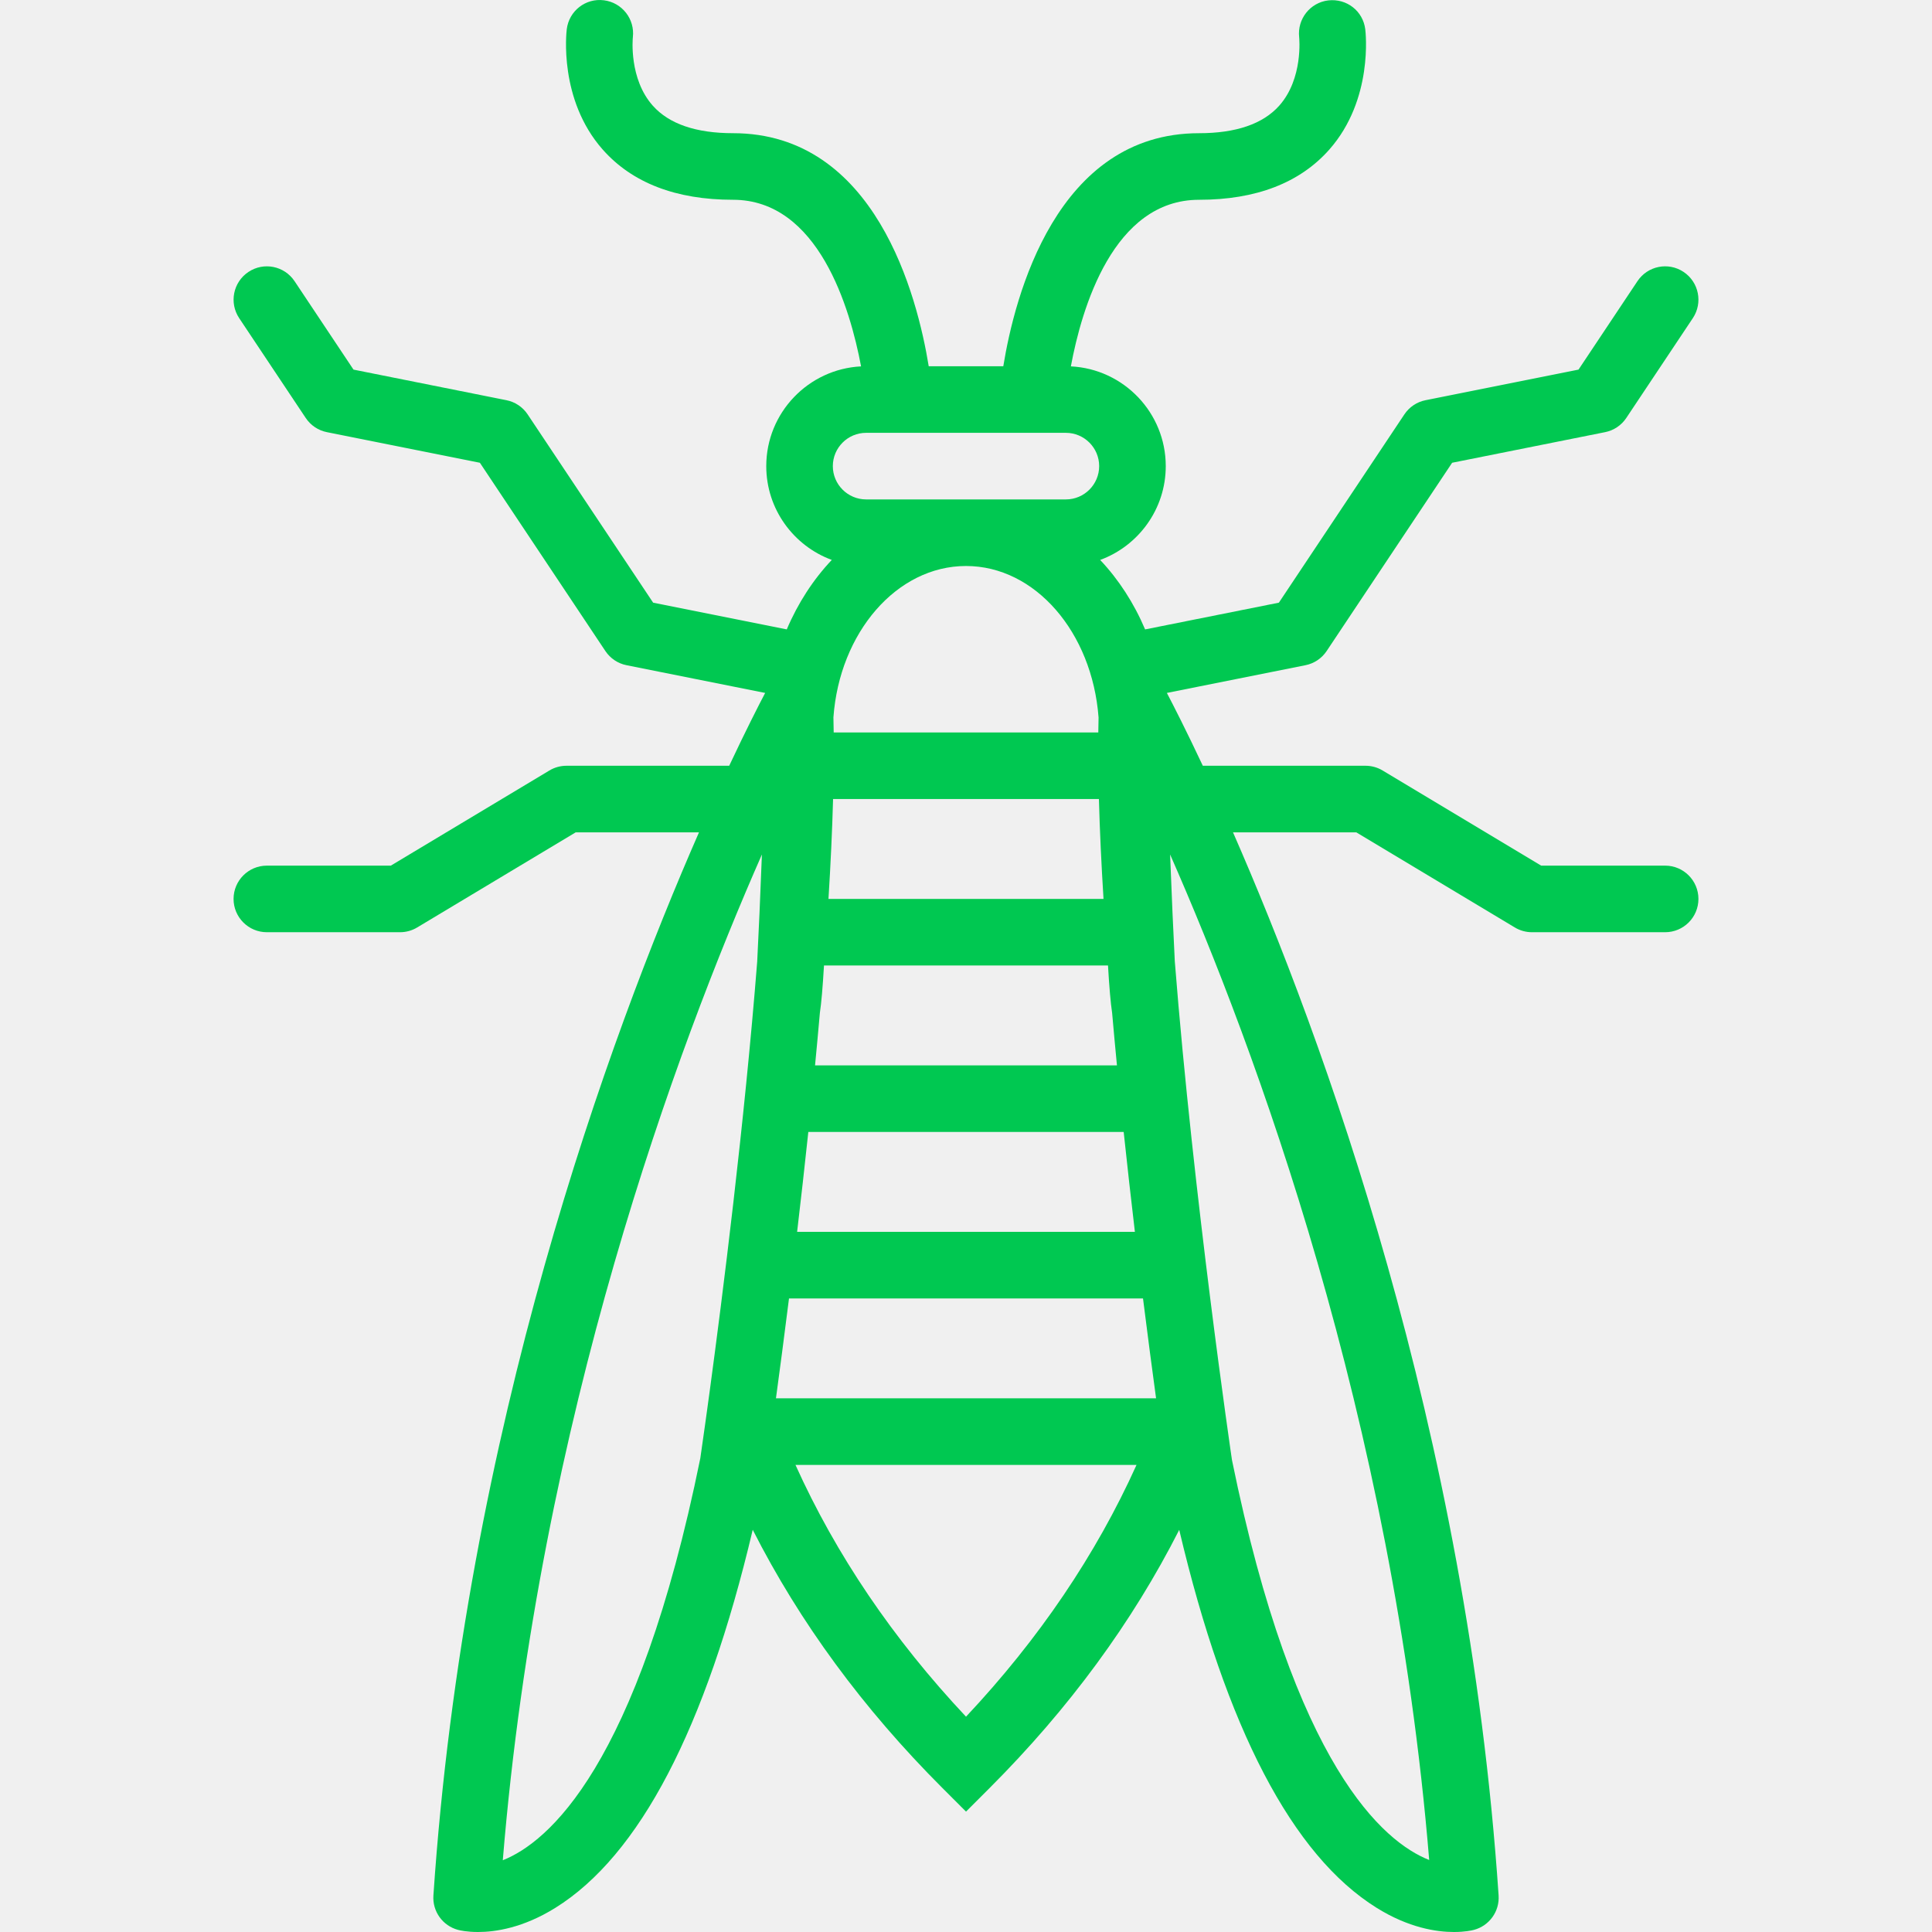
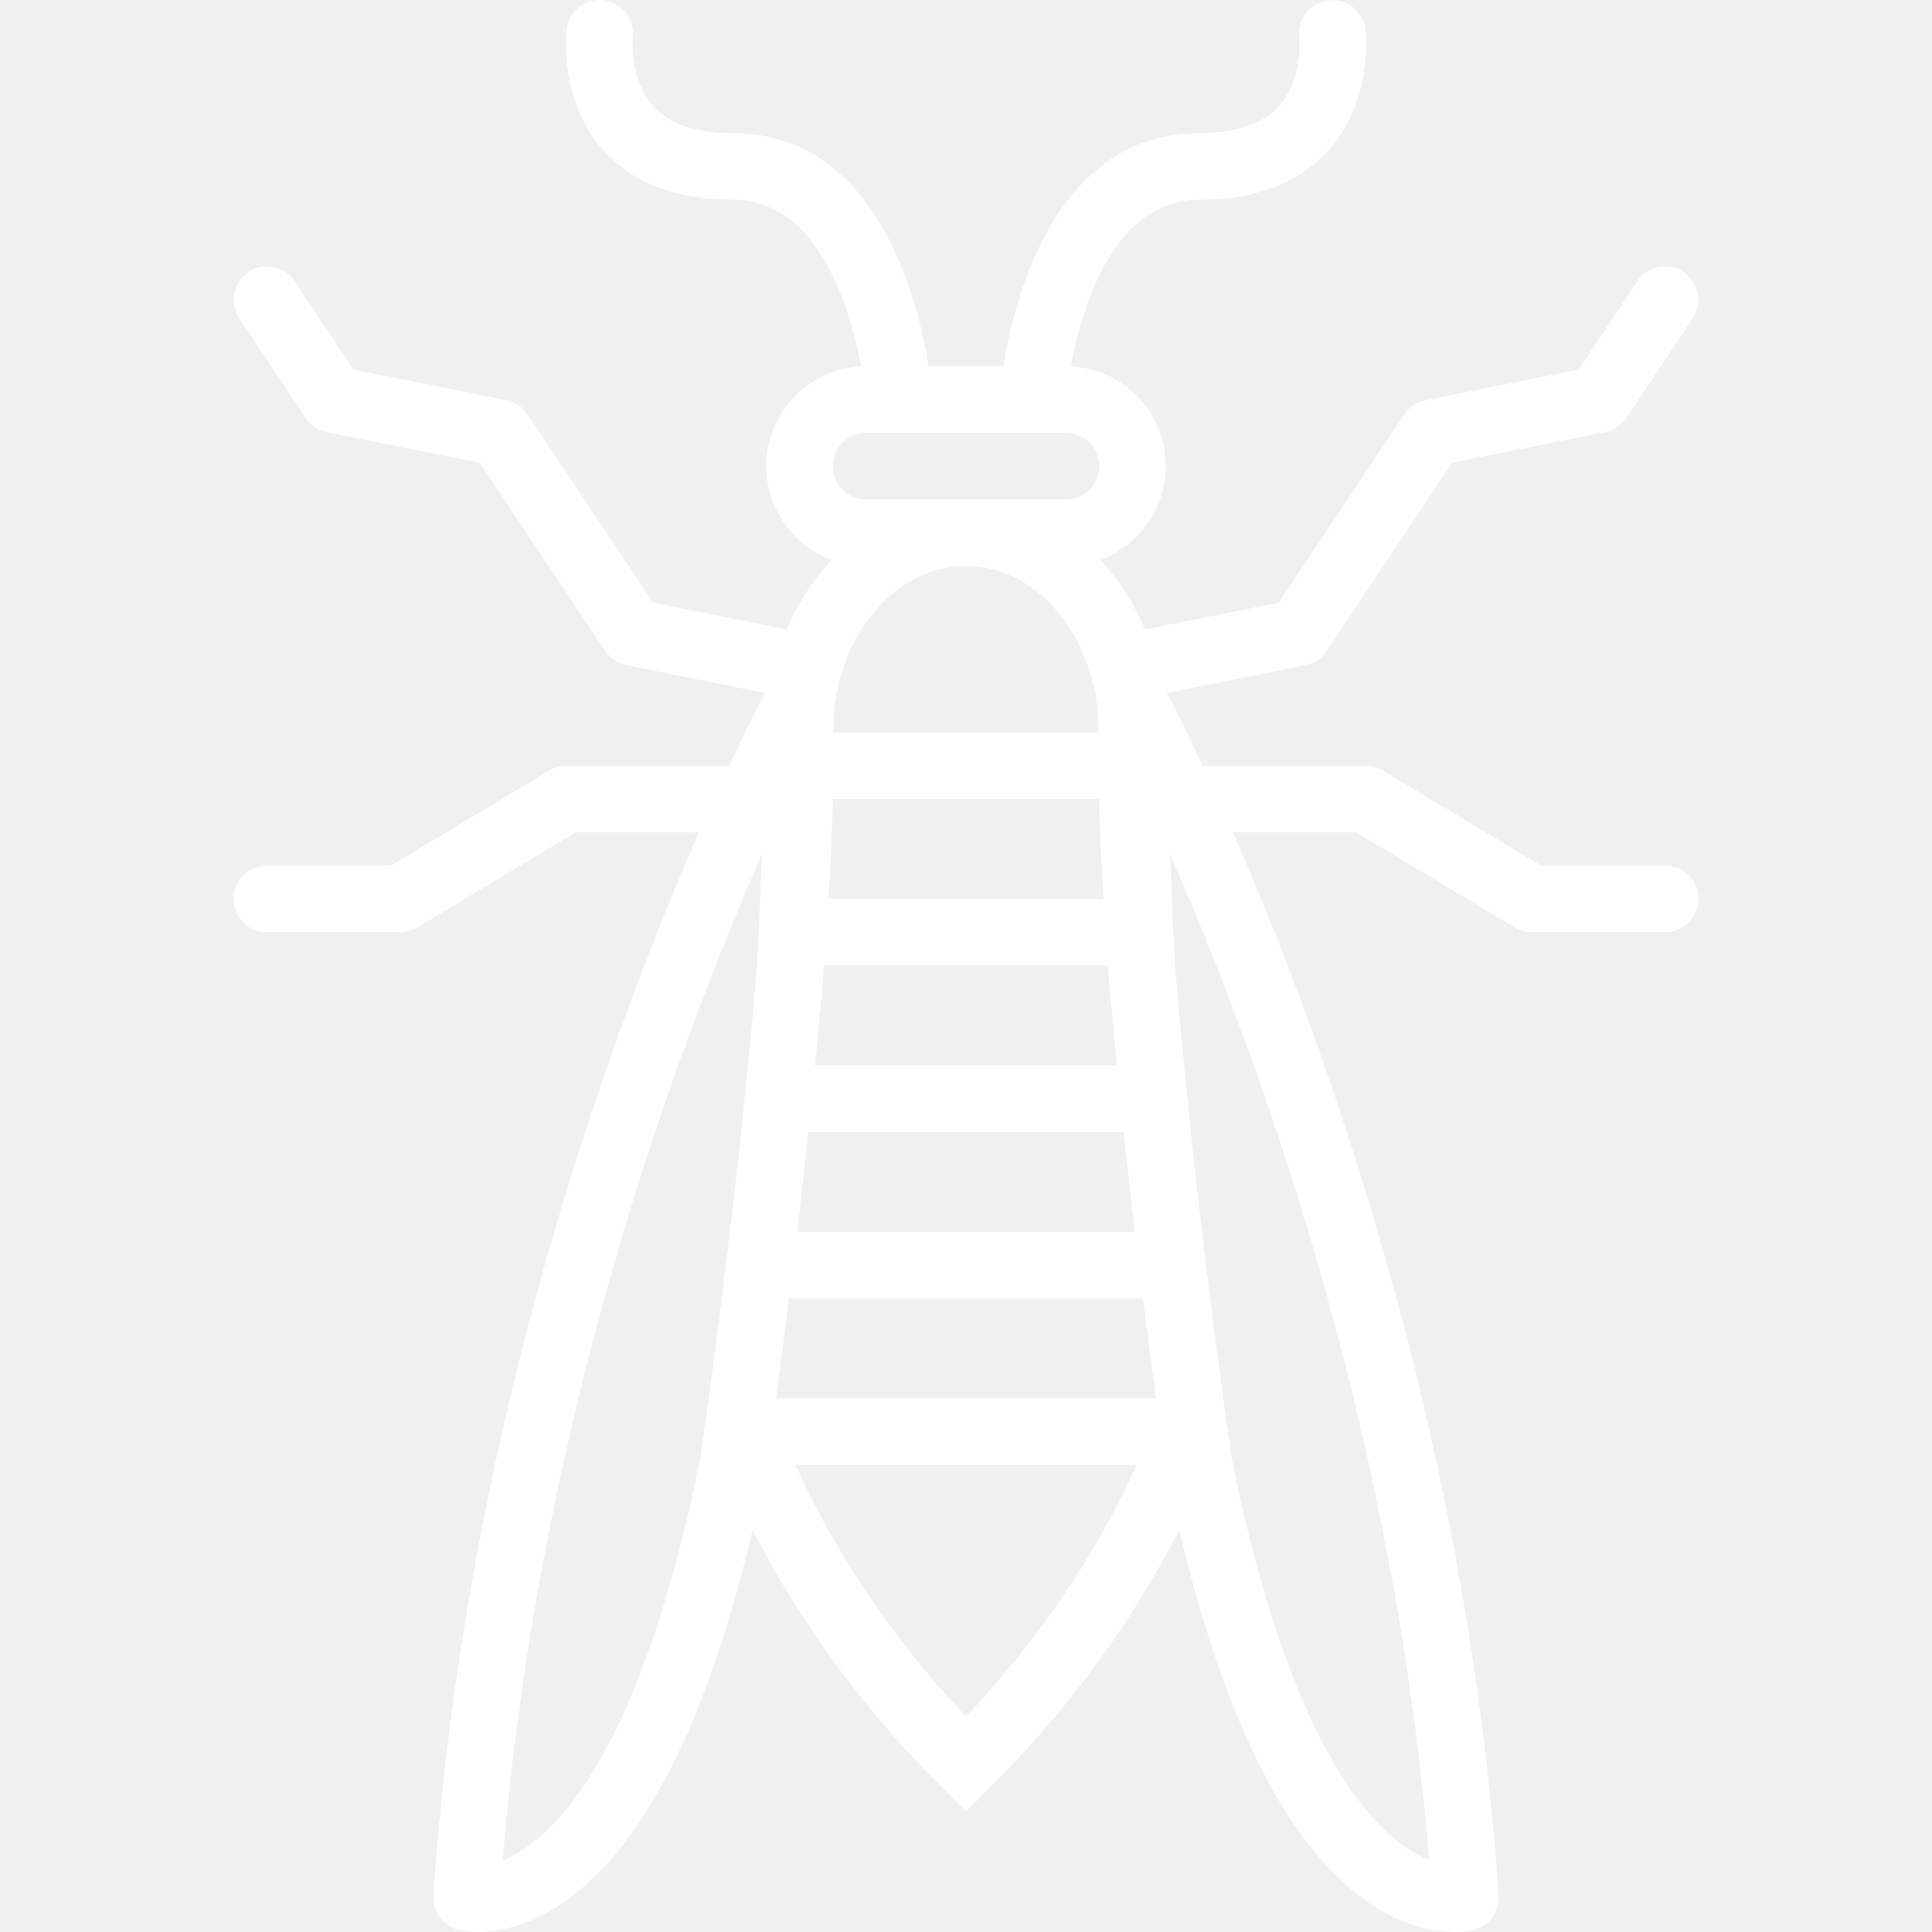
- <svg xmlns="http://www.w3.org/2000/svg" version="1.1" id="Layer_1" x="0px" y="0px" viewBox="0 0 503.592 503.592" style="enable-background:new 0 0 503.592 503.592; fill:#00c851;" xml:space="preserve">
+ <svg xmlns="http://www.w3.org/2000/svg" version="1.1" id="Layer_1" x="0px" y="0px" viewBox="0 0 503.592 503.592" style="enable-background:new 0 0 503.592 503.592; fill:#fff;" xml:space="preserve">
  <g transform="translate(0 -1)">
    <g>
      <path d="M434.033,226.634h-32.308l-41.324-24.793c-1.354-0.816-2.898-1.241-4.469-1.241h-42.408    c-4.336-9.22-7.632-15.669-9.371-18.983l36.124-7.225c2.256-0.443,4.244-1.779,5.519-3.688l32.716-49.083l39.867-7.975    c2.256-0.443,4.244-1.779,5.519-3.688l17.356-26.034c2.655-3.992,1.579-9.381-2.404-12.036c-3.992-2.673-9.381-1.588-12.036,2.404    l-15.36,23.049l-39.867,7.975c-2.256,0.443-4.244,1.779-5.519,3.688l-32.716,49.083l-34.868,6.975    c-2.915-6.867-6.903-13.009-11.718-18.11c9.966-3.654,17.099-13.238,17.099-24.453c0-13.917-10.981-25.32-24.733-26.001    c2.808-15.138,11.045-43.423,33.411-43.423c14.857,0,26.286-4.408,33.966-13.104c11.498-13.034,9.45-30.625,9.355-31.362    c-0.59-4.729-4.816-8.044-9.624-7.506c-4.738,0.555-8.131,4.86-7.602,9.598c0.009,0.104,1.111,10.795-5.224,17.877    c-4.244,4.738-11.273,7.142-20.87,7.142c-37.177,0-48.07,42.543-51.026,60.746h-19.439c-2.957-18.208-13.849-60.75-51.026-60.75    c-9.598,0-16.627-2.395-20.87-7.142c-6.266-7.003-5.259-17.538-5.224-17.859c0.564-4.738-2.803-9.042-7.541-9.641    c-4.773-0.616-9.095,2.777-9.685,7.532c-0.095,0.746-2.143,18.337,9.355,31.362c7.68,8.695,19.109,13.104,33.966,13.104    c22.266,0,30.55,28.286,33.389,43.428c-13.742,0.691-24.711,12.09-24.711,26c0,11.209,7.124,20.788,17.081,24.447    c-4.828,5.105-8.823,11.249-11.736,18.11l-34.832-6.968l-32.716-49.083c-1.276-1.909-3.263-3.246-5.519-3.688l-39.867-7.975    l-15.36-23.049c-2.664-3.992-8.044-5.077-12.036-2.404c-3.983,2.655-5.059,8.044-2.404,12.036l17.356,26.034    c1.276,1.909,3.263,3.246,5.519,3.688l39.867,7.975l32.716,49.083c1.276,1.909,3.263,3.246,5.519,3.688l36.126,7.225    c-1.74,3.314-5.036,9.763-9.372,18.982H147.66c-1.571,0-3.115,0.425-4.469,1.241l-41.324,24.793H69.559    c-4.79,0-8.678,3.888-8.678,8.678c0,4.79,3.888,8.678,8.678,8.678h34.712c1.571,0,3.115-0.425,4.469-1.241l41.324-24.793h32.134    c-23.278,53.146-61.064,155.798-69.226,277.116c-0.286,4.148,2.421,7.914,6.448,8.973c0.451,0.122,2.3,0.547,5.189,0.547    c4.582,0,11.785-1.093,20.142-6.292c21.926-13.645,39.186-46.657,51.454-98.553c12.206,24.066,28.756,46.63,49.46,67.328    l6.135,6.135l6.135-6.135c20.691-20.691,37.235-43.248,49.44-67.306c12.213,51.733,29.498,84.858,51.471,98.531    c8.348,5.198,15.551,6.292,20.133,6.292c2.89,0,4.738-0.425,5.189-0.547c4.027-1.059,6.734-4.825,6.456-8.973    c-8.162-121.318-45.952-223.97-69.23-277.116h32.133l41.324,24.793c1.354,0.816,2.898,1.241,4.469,1.241h34.712    c4.79,0,8.678-3.888,8.678-8.678C442.711,230.522,438.824,226.634,434.033,226.634z M251.8,148.533    c18.021,0,32.881,17.266,34.551,39.494c-0.03,1.278-0.055,2.574-0.07,3.895h-68.972c-0.016-1.334-0.04-2.64-0.071-3.93    C218.832,165.903,233.717,148.533,251.8,148.533z M286.441,209.278c0.223,8.262,0.64,17.017,1.2,26.034h-71.693    c0.559-9.016,0.976-17.771,1.199-26.034H286.441z M213.705,265.029c0.391-2.641,0.733-6.504,1.074-12.361h74.03    c0.342,5.853,0.684,9.716,1.075,12.356c0.399,4.566,0.821,9.133,1.258,13.678h-78.694    C212.885,274.159,213.307,269.594,213.705,265.029z M210.694,296.058h82.204c0.953,8.998,1.942,17.75,2.921,26.034h-88.044    C208.753,313.812,209.741,305.061,210.694,296.058z M205.661,339.448h92.273c1.256,10.004,2.428,18.86,3.406,26.034h-99.081    C203.231,358.338,204.404,349.478,205.661,339.448z M225.762,113.821h52.068c4.782,0,8.678,3.896,8.678,8.678    s-3.896,8.678-8.678,8.678h-52.068c-4.782,0-8.678-3.896-8.678-8.678S220.981,113.821,225.762,113.821z M131.057,485.891    c9.456-115.351,45.556-212.249,67.541-262.161c-0.421,10.849-0.848,20.688-1.226,27.904    c-3.339,42.363-9.076,87.528-12.349,111.719c-0.273,2.009-0.532,3.903-0.773,5.644l-0.295,2.117l0.003,0.008    c-0.863,6.217-1.394,9.839-1.415,9.982C166.142,461.74,142.746,481.248,131.057,485.891z M251.8,448.47    c-19.031-20.254-33.91-42.255-44.455-65.632h88.902C285.701,406.215,270.823,428.216,251.8,448.47z M321.123,381.565    c-0.142-0.955-10.058-68.484-14.903-129.999c-0.376-7.218-0.801-17.037-1.222-27.837c21.976,49.902,58.069,146.767,67.533,262.094    C360.694,481.153,337.42,461.584,321.123,381.565z" />
    </g>
  </g>
  <g>
</g>
  <g>
</g>
  <g>
</g>
  <g>
</g>
  <g>
</g>
  <g>
</g>
  <g>
</g>
  <g>
</g>
  <g>
</g>
  <g>
</g>
  <g>
</g>
  <g>
</g>
  <g>
</g>
  <g>
</g>
  <g>
</g>
</svg>
